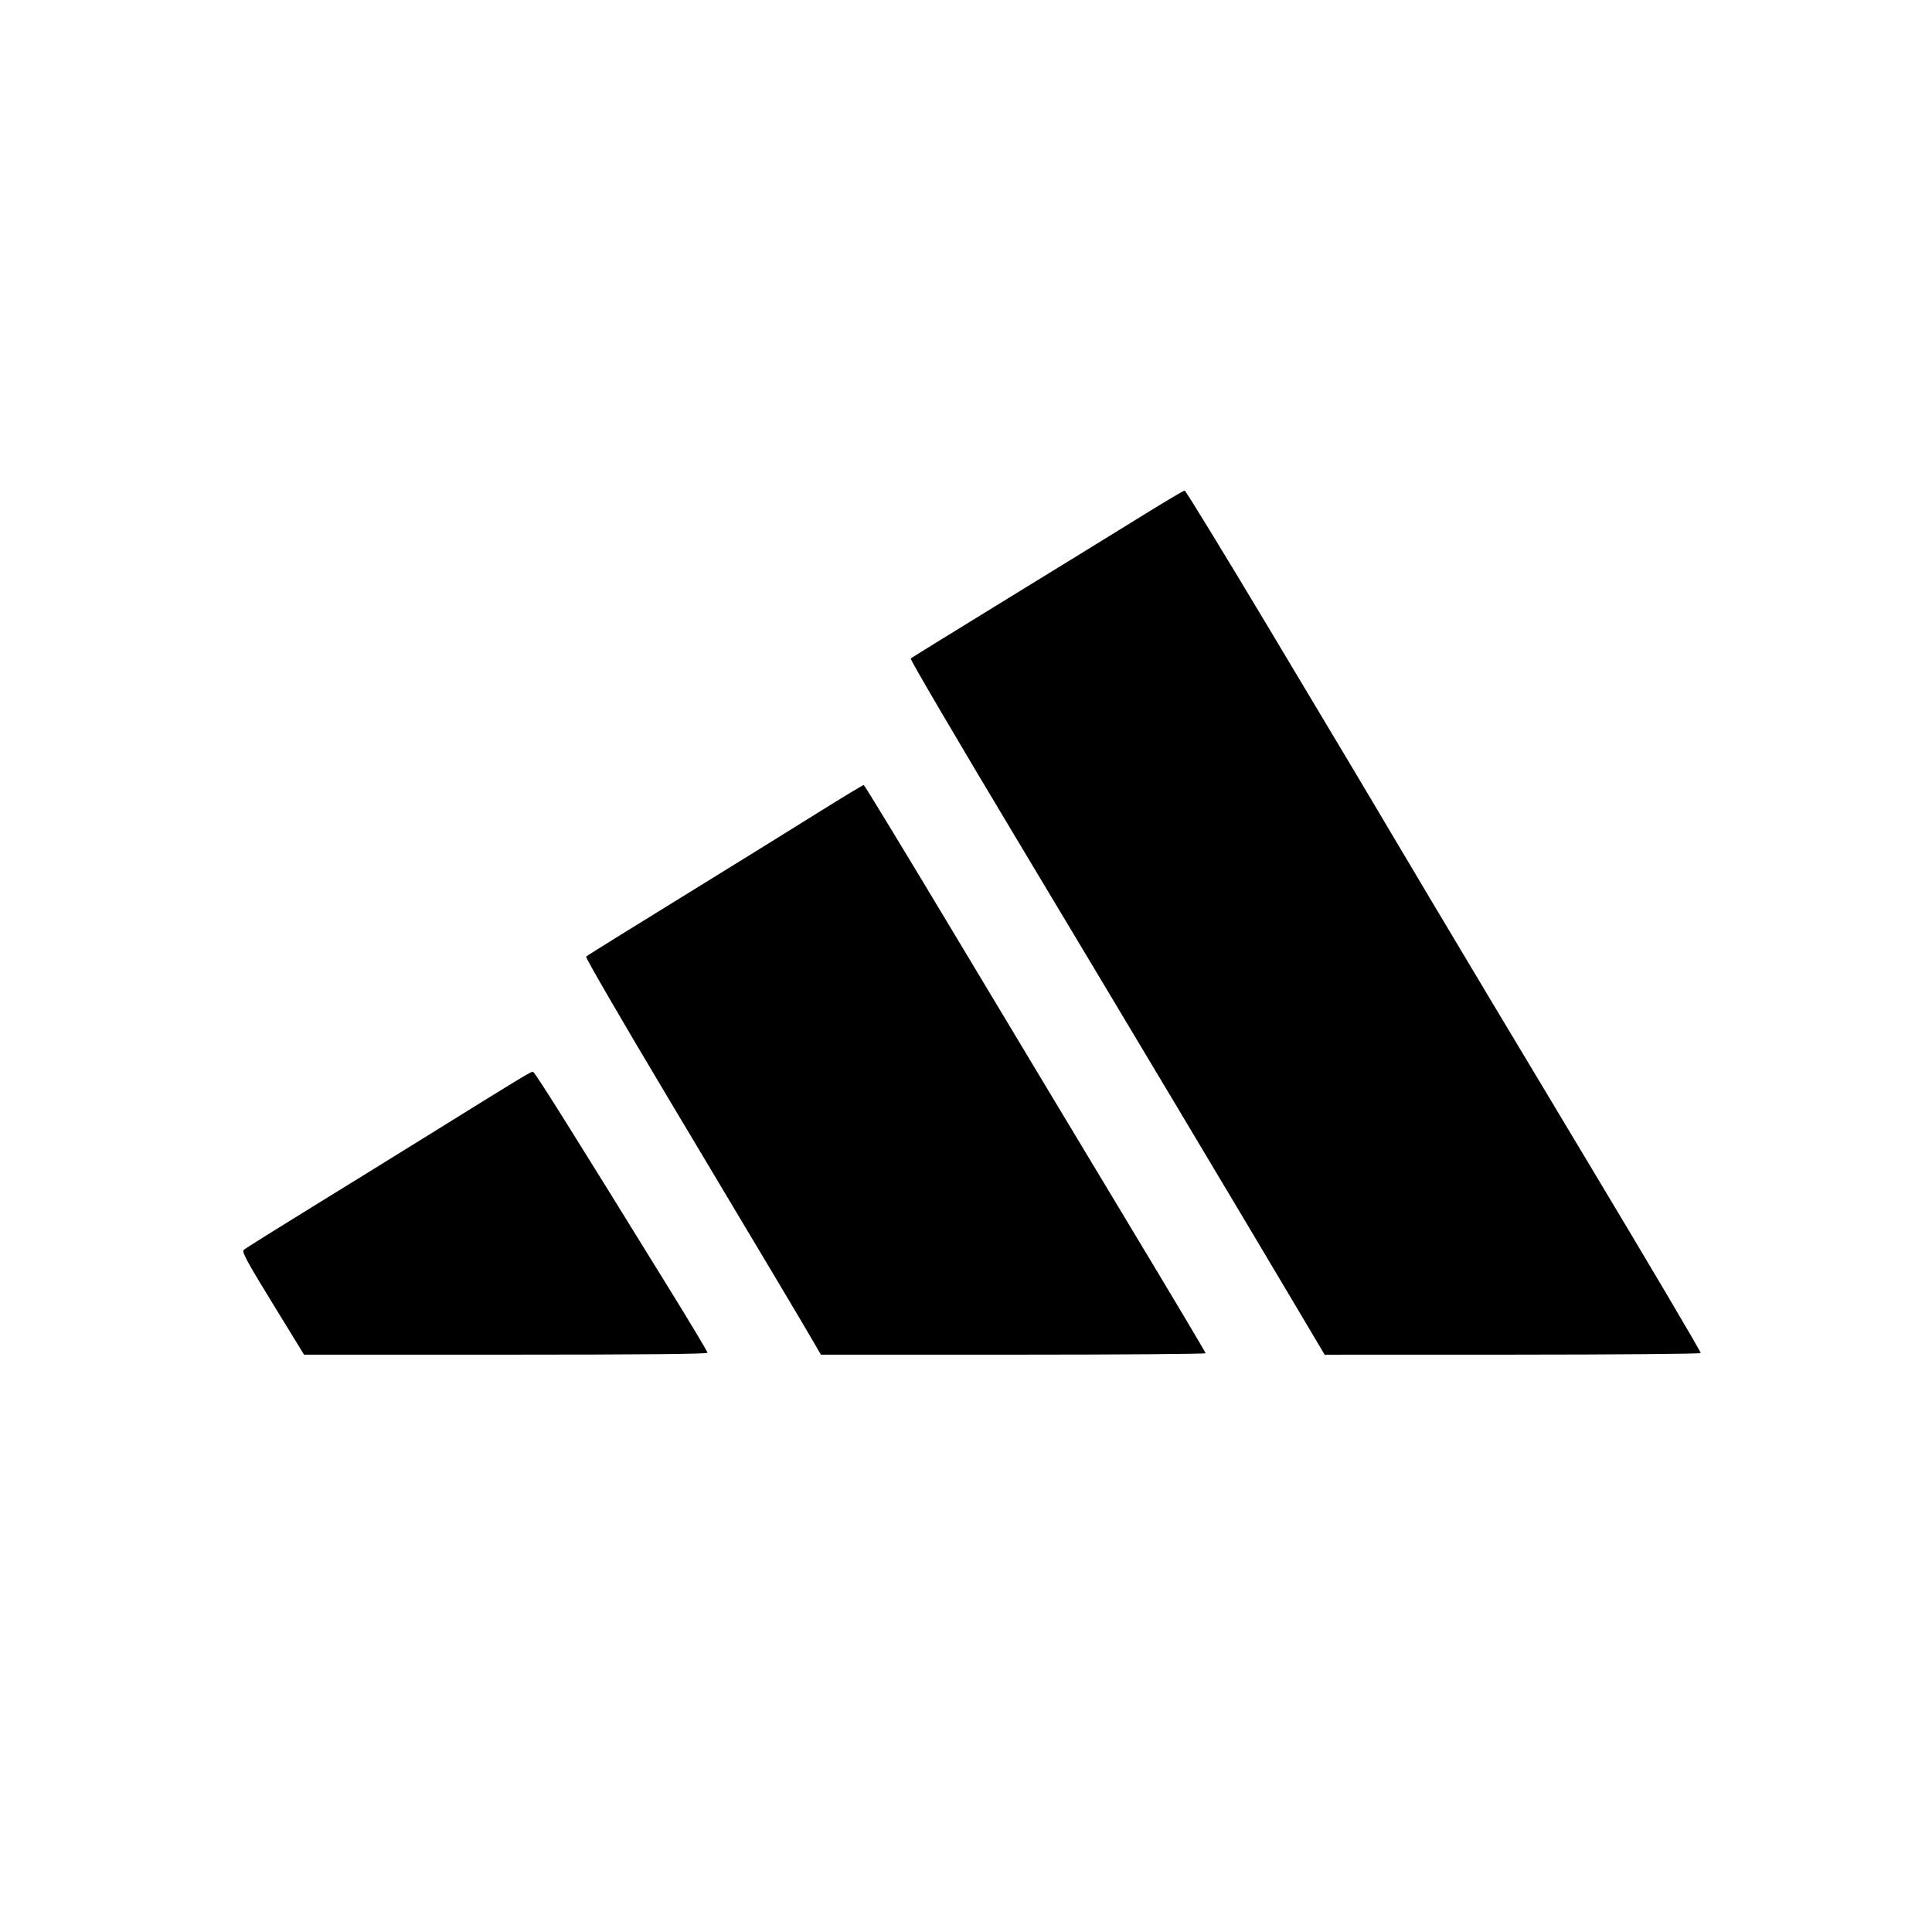
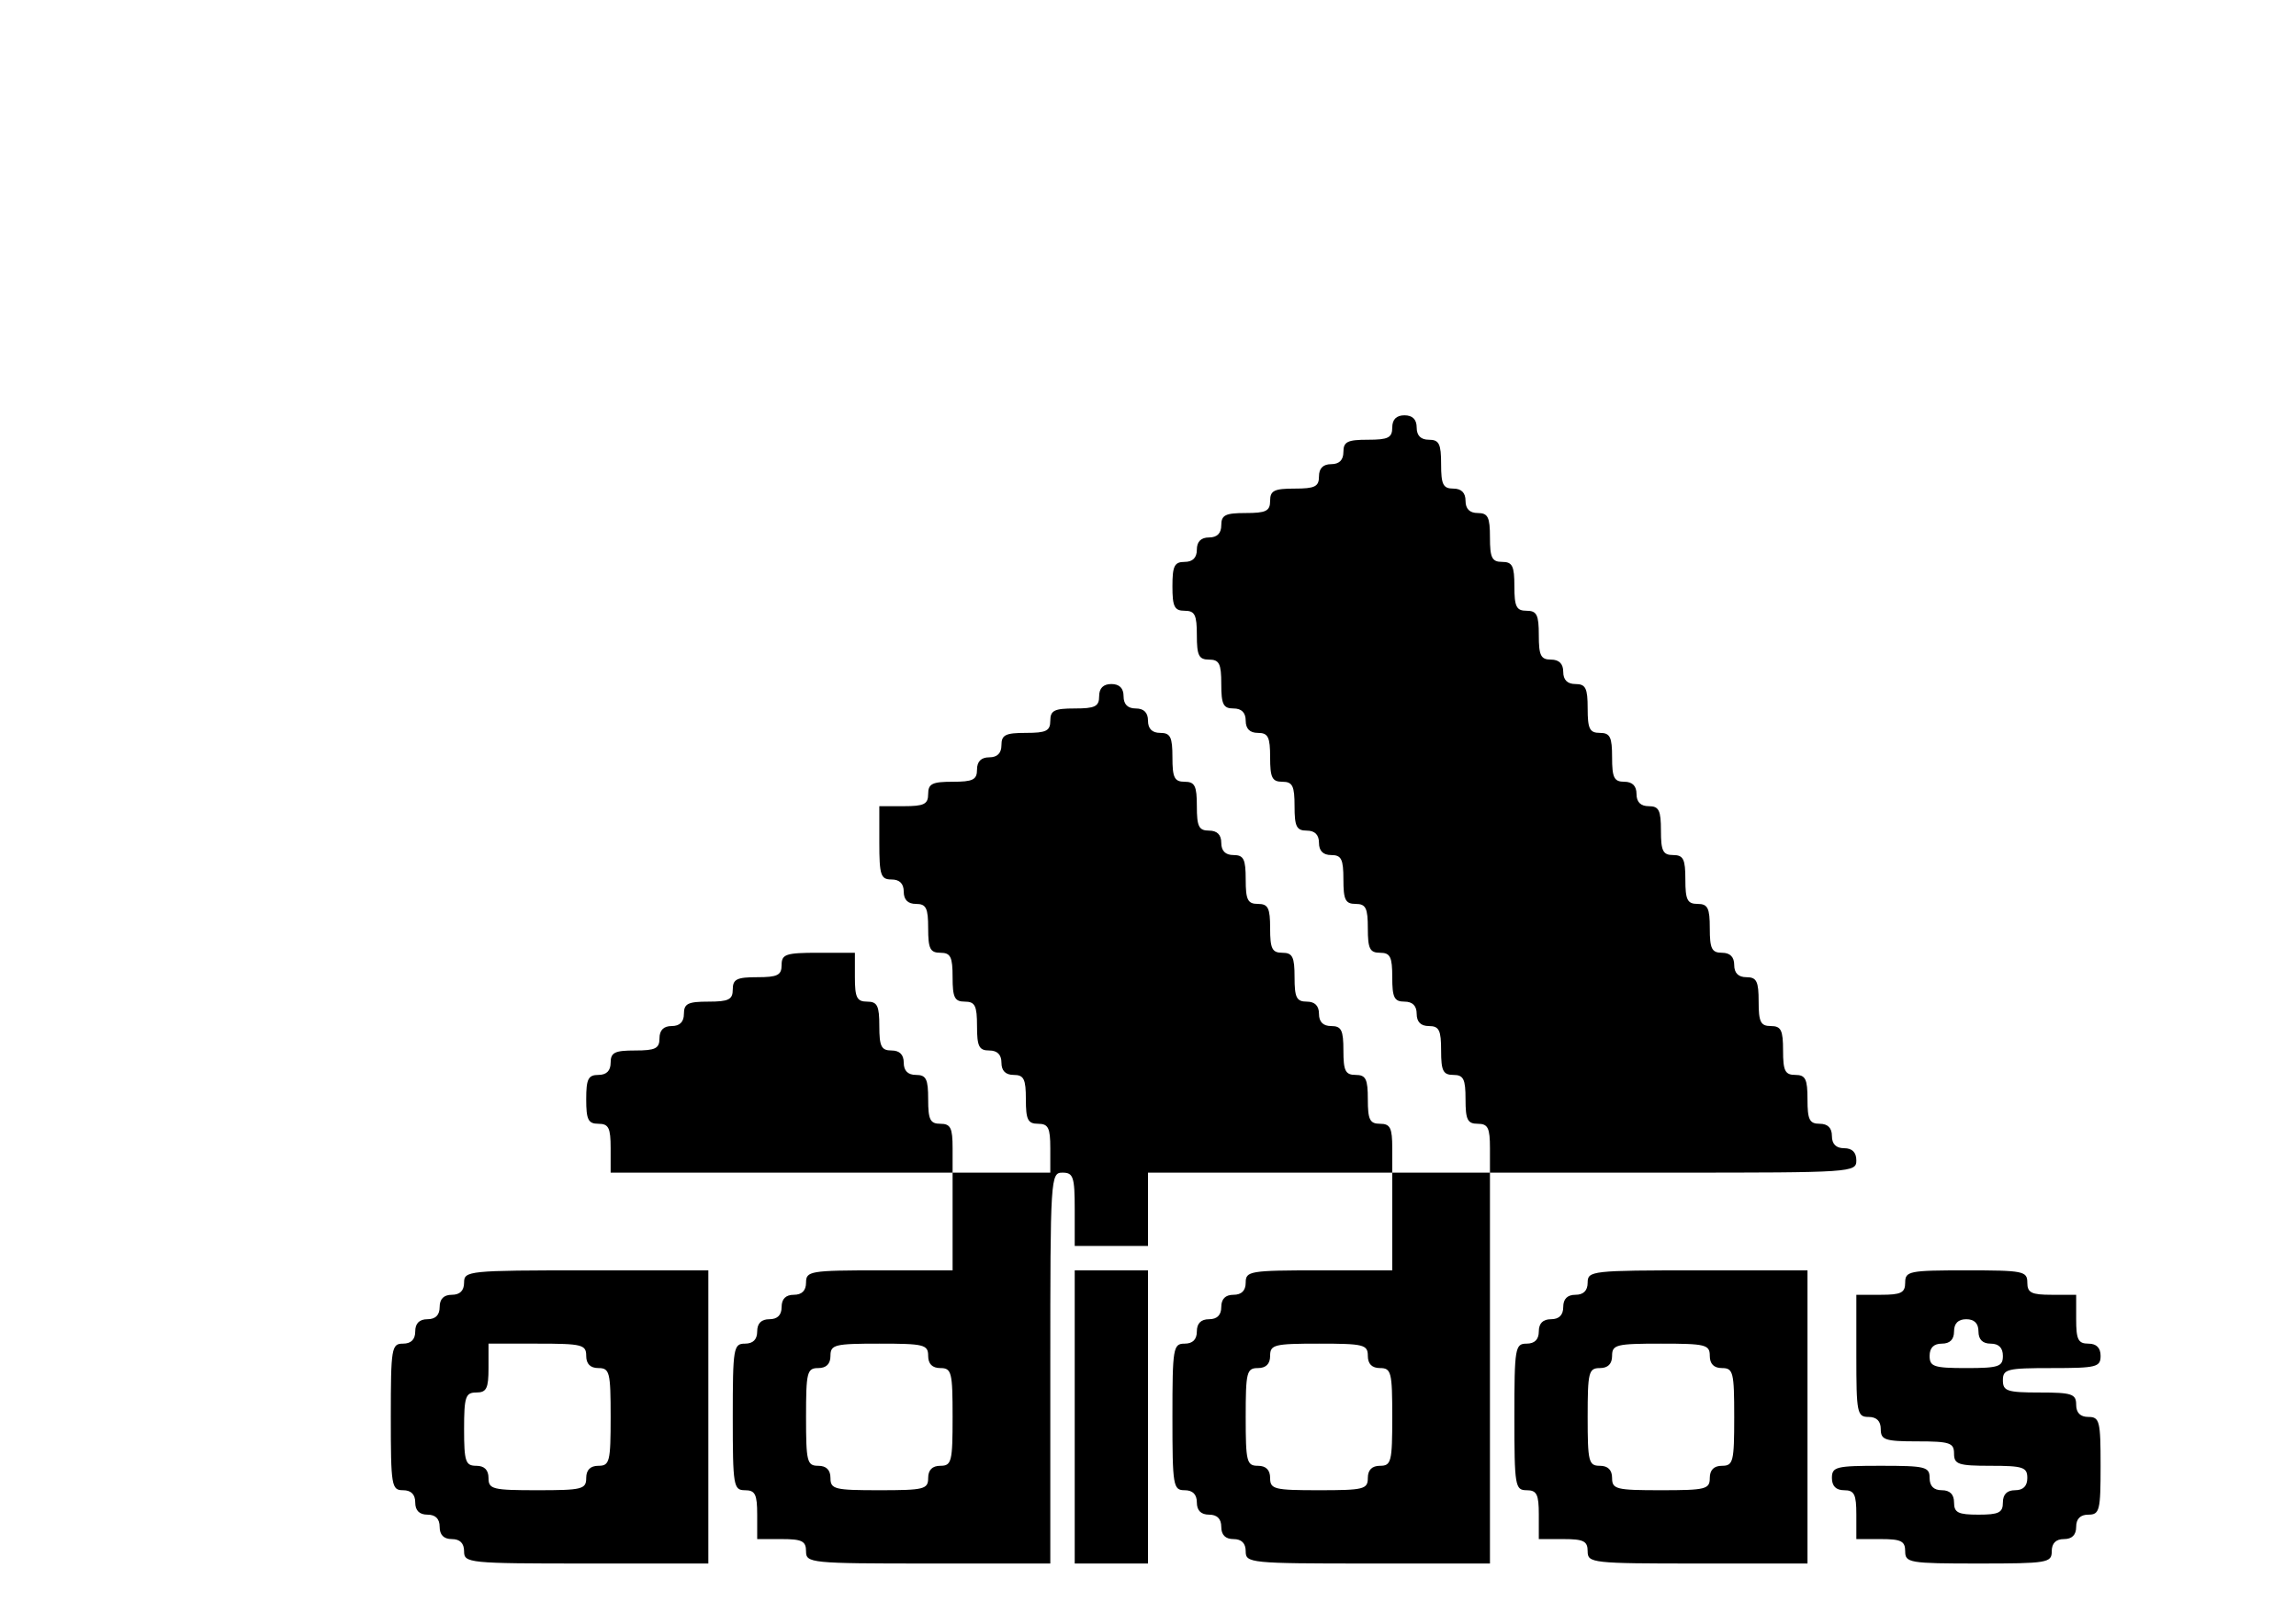
- <svg xmlns="http://www.w3.org/2000/svg" version="1.1" id="svg1" width="1024" height="1024" viewBox="0 0 1024 1024">
-   <defs id="defs1" />
-   <g id="g1">
-     <path style="fill:#000000" d="M 144.505,690.859 C 130.885,668.66 128.094,663.493 129.177,662.48 129.904,661.799 145.125,652.241 163,641.239 c 17.875,-11.002 47.575,-29.368 66,-40.813 48.238,-29.966 52.309,-32.432 53.462,-32.375 0.954,0.046 18.644,28.218 72.288,115.12 11.137,18.042 20.25,33.26 20.25,33.817 C 375,717.665 339.586,718 268.079,718 H 161.157 Z M 430.887,710.75 c -5.809,-10.024 -24.158,-40.813 -76.342,-128.098 -24.612,-41.166 -44.365,-75.196 -43.896,-75.621 0.469,-0.425 8.502,-5.495 17.852,-11.267 60.869,-37.572 87.612,-54.129 106.812,-66.13 11.997,-7.498 22.122,-13.603 22.5,-13.565 0.378,0.038 22.868,37.05 49.978,82.25 27.109,45.2 67.722,112.775 90.25,150.167 C 620.568,685.878 639,716.815 639,717.236 639,717.656 593.12,718 537.044,718 H 435.088 Z M 687.403,693.259 C 660.984,648.711 593.798,536.3 537.297,442.112 506.815,391.299 482.241,349.403 482.688,349.012 483.135,348.62 506.45,334.212 534.5,316.995 562.55,299.777 594.827,279.91 606.226,272.845 617.626,265.78 627.376,260 627.893,260 c 0.517,0 20.276,32.288 43.91,71.75 42.605,71.141 50.776,84.845 86.304,144.75 10.112,17.05 46.604,77.988 81.095,135.418 34.49,57.43 62.483,104.784 62.206,105.232 -0.277,0.447 -45.237,0.826 -99.912,0.841 l -99.409,0.027 z" id="path1" />
-   </g>
+ <svg xmlns="http://www.w3.org/2000/svg" viewBox="0 0 94 66" fill="none">
+   <path d="M 57 17.5 C 57 17.92, 56.83 18, 56 18 C 55.17 18, 55 18.08, 55 18.5 C 55 18.83, 54.83 19, 54.5 19 C 54.17 19, 54 19.17, 54 19.5 C 54 19.92, 53.83 20, 53 20 C 52.17 20, 52 20.08, 52 20.5 C 52 20.92, 51.83 21, 51 21 C 50.17 21, 50 21.08, 50 21.5 C 50 21.83, 49.83 22, 49.5 22 C 49.17 22, 49 22.17, 49 22.5 C 49 22.83, 48.83 23, 48.5 23 C 48.08 23, 48 23.17, 48 24 C 48 24.83, 48.08 25, 48.5 25 C 48.92 25, 49 25.17, 49 26 C 49 26.83, 49.08 27, 49.5 27 C 49.92 27, 50 27.17, 50 28 C 50 28.83, 50.08 29, 50.5 29 C 50.83 29, 51 29.17, 51 29.5 C 51 29.83, 51.17 30, 51.5 30 C 51.92 30, 52 30.17, 52 31 C 52 31.83, 52.08 32, 52.5 32 C 52.92 32, 53 32.17, 53 33 C 53 33.83, 53.08 34, 53.5 34 C 53.83 34, 54 34.17, 54 34.5 C 54 34.83, 54.17 35, 54.5 35 C 54.92 35, 55 35.17, 55 36 C 55 36.83, 55.08 37, 55.5 37 C 55.92 37, 56 37.17, 56 38 C 56 38.83, 56.08 39, 56.5 39 C 56.92 39, 57 39.17, 57 40 C 57 40.83, 57.08 41, 57.5 41 C 57.83 41, 58 41.17, 58 41.5 C 58 41.83, 58.17 42, 58.5 42 C 58.92 42, 59 42.17, 59 43 C 59 43.83, 59.08 44, 59.5 44 C 59.92 44, 60 44.17, 60 45 C 60 45.83, 60.08 46, 60.5 46 C 60.92 46, 61 46.17, 61 47 L 61 48 59 48 L 57 48 57 47 C 57 46.17, 56.92 46, 56.5 46 C 56.08 46, 56 45.83, 56 45 C 56 44.17, 55.92 44, 55.5 44 C 55.08 44, 55 43.83, 55 43 C 55 42.17, 54.92 42, 54.5 42 C 54.17 42, 54 41.83, 54 41.5 C 54 41.17, 53.83 41, 53.5 41 C 53.08 41, 53 40.83, 53 40 C 53 39.17, 52.92 39, 52.5 39 C 52.08 39, 52 38.83, 52 38 C 52 37.17, 51.92 37, 51.5 37 C 51.08 37, 51 36.83, 51 36 C 51 35.17, 50.92 35, 50.5 35 C 50.17 35, 50 34.83, 50 34.5 C 50 34.17, 49.83 34, 49.5 34 C 49.08 34, 49 33.83, 49 33 C 49 32.17, 48.92 32, 48.5 32 C 48.08 32, 48 31.83, 48 31 C 48 30.17, 47.92 30, 47.5 30 C 47.17 30, 47 29.83, 47 29.5 C 47 29.17, 46.83 29, 46.5 29 C 46.17 29, 46 28.83, 46 28.5 C 46 28.17, 45.83 28, 45.5 28 C 45.17 28, 45 28.17, 45 28.5 C 45 28.92, 44.83 29, 44 29 C 43.17 29, 43 29.08, 43 29.5 C 43 29.92, 42.83 30, 42 30 C 41.17 30, 41 30.08, 41 30.5 C 41 30.83, 40.83 31, 40.5 31 C 40.17 31, 40 31.17, 40 31.5 C 40 31.92, 39.83 32, 39 32 C 38.17 32, 38 32.08, 38 32.5 C 38 32.92, 37.83 33, 37 33 L 36 33 36 34.5 C 36 35.83, 36.06 36, 36.5 36 C 36.83 36, 37 36.17, 37 36.5 C 37 36.83, 37.17 37, 37.5 37 C 37.92 37, 38 37.17, 38 38 C 38 38.83, 38.08 39, 38.5 39 C 38.92 39, 39 39.17, 39 40 C 39 40.83, 39.08 41, 39.5 41 C 39.92 41, 40 41.17, 40 42 C 40 42.83, 40.08 43, 40.5 43 C 40.83 43, 41 43.17, 41 43.5 C 41 43.83, 41.17 44, 41.5 44 C 41.92 44, 42 44.17, 42 45 C 42 45.83, 42.08 46, 42.5 46 C 42.92 46, 43 46.17, 43 47 L 43 48 41 48 L 39 48 39 47 C 39 46.17, 38.92 46, 38.5 46 C 38.08 46, 38 45.83, 38 45 C 38 44.17, 37.92 44, 37.5 44 C 37.17 44, 37 43.83, 37 43.5 C 37 43.17, 36.83 43, 36.5 43 C 36.08 43, 36 42.83, 36 42 C 36 41.17, 35.92 41, 35.5 41 C 35.08 41, 35 40.83, 35 40 L 35 39 33.5 39 C 32.17 39, 32 39.06, 32 39.5 C 32 39.92, 31.83 40, 31 40 C 30.17 40, 30 40.08, 30 40.5 C 30 40.92, 29.83 41, 29 41 C 28.17 41, 28 41.08, 28 41.5 C 28 41.83, 27.83 42, 27.5 42 C 27.17 42, 27 42.17, 27 42.5 C 27 42.92, 26.83 43, 26 43 C 25.17 43, 25 43.08, 25 43.5 C 25 43.83, 24.83 44, 24.5 44 C 24.08 44, 24 44.17, 24 45 C 24 45.83, 24.08 46, 24.5 46 C 24.92 46, 25 46.17, 25 47 L 25 48 32 48 L 39 48 39 50 L 39 52 36 52 C 33.17 52, 33 52.03, 33 52.5 C 33 52.83, 32.83 53, 32.5 53 C 32.17 53, 32 53.17, 32 53.5 C 32 53.83, 31.83 54, 31.5 54 C 31.17 54, 31 54.17, 31 54.5 C 31 54.83, 30.83 55, 30.5 55 C 30.03 55, 30 55.17, 30 58 C 30 60.83, 30.03 61, 30.5 61 C 30.92 61, 31 61.17, 31 62 L 31 63 32 63 C 32.83 63, 33 63.08, 33 63.5 C 33 63.98, 33.17 64, 38 64 L 43 64 43 56 C 43 48.17, 43.01 48, 43.5 48 C 43.94 48, 44 48.17, 44 49.5 L 44 51 45.5 51 L 47 51 47 49.5 L 47 48 52 48 L 57 48 57 50 L 57 52 54 52 C 51.17 52, 51 52.03, 51 52.5 C 51 52.83, 50.83 53, 50.5 53 C 50.17 53, 50 53.17, 50 53.5 C 50 53.83, 49.83 54, 49.5 54 C 49.17 54, 49 54.17, 49 54.5 C 49 54.83, 48.83 55, 48.5 55 C 48.03 55, 48 55.17, 48 58 C 48 60.83, 48.03 61, 48.5 61 C 48.83 61, 49 61.17, 49 61.5 C 49 61.83, 49.17 62, 49.5 62 C 49.83 62, 50 62.17, 50 62.5 C 50 62.83, 50.17 63, 50.5 63 C 50.83 63, 51 63.17, 51 63.5 C 51 63.98, 51.17 64, 56 64 L 61 64 61 56 L 61 48 68.5 48 C 75.83 48, 76 47.99, 76 47.5 C 76 47.17, 75.83 47, 75.5 47 C 75.17 47, 75 46.83, 75 46.5 C 75 46.17, 74.83 46, 74.5 46 C 74.08 46, 74 45.83, 74 45 C 74 44.17, 73.92 44, 73.5 44 C 73.08 44, 73 43.83, 73 43 C 73 42.17, 72.92 42, 72.5 42 C 72.08 42, 72 41.83, 72 41 C 72 40.17, 71.92 40, 71.5 40 C 71.17 40, 71 39.83, 71 39.5 C 71 39.17, 70.83 39, 70.5 39 C 70.08 39, 70 38.83, 70 38 C 70 37.17, 69.92 37, 69.5 37 C 69.08 37, 69 36.83, 69 36 C 69 35.17, 68.92 35, 68.5 35 C 68.08 35, 68 34.83, 68 34 C 68 33.17, 67.92 33, 67.5 33 C 67.17 33, 67 32.83, 67 32.5 C 67 32.17, 66.83 32, 66.5 32 C 66.08 32, 66 31.83, 66 31 C 66 30.17, 65.92 30, 65.5 30 C 65.08 30, 65 29.83, 65 29 C 65 28.17, 64.92 28, 64.5 28 C 64.17 28, 64 27.83, 64 27.5 C 64 27.17, 63.83 27, 63.5 27 C 63.08 27, 63 26.83, 63 26 C 63 25.17, 62.92 25, 62.5 25 C 62.08 25, 62 24.83, 62 24 C 62 23.17, 61.92 23, 61.5 23 C 61.08 23, 61 22.83, 61 22 C 61 21.17, 60.92 21, 60.5 21 C 60.17 21, 60 20.83, 60 20.5 C 60 20.17, 59.83 20, 59.5 20 C 59.08 20, 59 19.83, 59 19 C 59 18.17, 58.92 18, 58.5 18 C 58.17 18, 58 17.83, 58 17.5 C 58 17.17, 57.83 17, 57.5 17 C 57.17 17, 57 17.17, 57 17.5 M 19 52.5 C 19 52.83, 18.83 53, 18.5 53 C 18.17 53, 18 53.17, 18 53.5 C 18 53.83, 17.83 54, 17.5 54 C 17.17 54, 17 54.17, 17 54.5 C 17 54.83, 16.83 55, 16.5 55 C 16.03 55, 16 55.17, 16 58 C 16 60.83, 16.03 61, 16.5 61 C 16.83 61, 17 61.17, 17 61.5 C 17 61.83, 17.17 62, 17.5 62 C 17.83 62, 18 62.17, 18 62.5 C 18 62.83, 18.17 63, 18.5 63 C 18.83 63, 19 63.17, 19 63.5 C 19 63.98, 19.17 64, 24 64 L 29 64 29 58 L 29 52 24 52 C 19.17 52, 19 52.02, 19 52.5 M 44 58 L 44 64 45.5 64 L 47 64 47 58 L 47 52 45.5 52 L 44 52 44 58 M 65 52.5 C 65 52.83, 64.83 53, 64.5 53 C 64.17 53, 64 53.17, 64 53.5 C 64 53.83, 63.83 54, 63.5 54 C 63.17 54, 63 54.17, 63 54.5 C 63 54.83, 62.83 55, 62.5 55 C 62.03 55, 62 55.17, 62 58 C 62 60.83, 62.03 61, 62.5 61 C 62.92 61, 63 61.17, 63 62 L 63 63 64 63 C 64.83 63, 65 63.08, 65 63.5 C 65 63.98, 65.17 64, 69.5 64 L 74 64 74 58 L 74 52 69.5 52 C 65.17 52, 65 52.02, 65 52.5 M 78 52.5 C 78 52.92, 77.83 53, 77 53 L 76 53 76 55.5 C 76 57.83, 76.03 58, 76.5 58 C 76.83 58, 77 58.17, 77 58.5 C 77 58.94, 77.17 59, 78.5 59 C 79.83 59, 80 59.06, 80 59.5 C 80 59.94, 80.17 60, 81.5 60 C 82.83 60, 83 60.06, 83 60.5 C 83 60.83, 82.83 61, 82.5 61 C 82.17 61, 82 61.17, 82 61.5 C 82 61.92, 81.83 62, 81 62 C 80.17 62, 80 61.92, 80 61.5 C 80 61.17, 79.83 61, 79.5 61 C 79.17 61, 79 60.83, 79 60.5 C 79 60.04, 78.83 60, 77 60 C 75.17 60, 75 60.04, 75 60.5 C 75 60.83, 75.17 61, 75.5 61 C 75.92 61, 76 61.17, 76 62 L 76 63 77 63 C 77.83 63, 78 63.08, 78 63.5 C 78 63.97, 78.17 64, 81 64 C 83.83 64, 84 63.97, 84 63.5 C 84 63.17, 84.17 63, 84.5 63 C 84.83 63, 85 62.83, 85 62.5 C 85 62.17, 85.17 62, 85.5 62 C 85.96 62, 86 61.83, 86 60 C 86 58.17, 85.96 58, 85.5 58 C 85.17 58, 85 57.83, 85 57.5 C 85 57.06, 84.83 57, 83.5 57 C 82.17 57, 82 56.94, 82 56.5 C 82 56.04, 82.17 56, 84 56 C 85.83 56, 86 55.96, 86 55.5 C 86 55.17, 85.83 55, 85.5 55 C 85.08 55, 85 54.83, 85 54 L 85 53 84 53 C 83.17 53, 83 52.92, 83 52.5 C 83 52.03, 82.83 52, 80.5 52 C 78.17 52, 78 52.03, 78 52.5 M 80 54.5 C 80 54.83, 79.83 55, 79.5 55 C 79.17 55, 79 55.17, 79 55.5 C 79 55.94, 79.17 56, 80.5 56 C 81.83 56, 82 55.94, 82 55.5 C 82 55.17, 81.83 55, 81.5 55 C 81.17 55, 81 54.83, 81 54.5 C 81 54.17, 80.83 54, 80.5 54 C 80.17 54, 80 54.17, 80 54.5 M 20 56 C 20 56.83, 19.92 57, 19.5 57 C 19.06 57, 19 57.17, 19 58.5 C 19 59.83, 19.06 60, 19.5 60 C 19.83 60, 20 60.17, 20 60.5 C 20 60.96, 20.17 61, 22 61 C 23.83 61, 24 60.96, 24 60.5 C 24 60.17, 24.17 60, 24.5 60 C 24.96 60, 25 59.83, 25 58 C 25 56.17, 24.96 56, 24.5 56 C 24.17 56, 24 55.83, 24 55.5 C 24 55.04, 23.83 55, 22 55 L 20 55 20 56 M 34 55.5 C 34 55.83, 33.83 56, 33.5 56 C 33.04 56, 33 56.17, 33 58 C 33 59.83, 33.04 60, 33.5 60 C 33.83 60, 34 60.17, 34 60.5 C 34 60.96, 34.17 61, 36 61 C 37.83 61, 38 60.96, 38 60.5 C 38 60.17, 38.17 60, 38.5 60 C 38.96 60, 39 59.83, 39 58 C 39 56.17, 38.96 56, 38.5 56 C 38.17 56, 38 55.83, 38 55.5 C 38 55.04, 37.83 55, 36 55 C 34.17 55, 34 55.04, 34 55.5 M 52 55.5 C 52 55.83, 51.83 56, 51.5 56 C 51.04 56, 51 56.17, 51 58 C 51 59.83, 51.04 60, 51.5 60 C 51.83 60, 52 60.17, 52 60.5 C 52 60.96, 52.17 61, 54 61 C 55.83 61, 56 60.96, 56 60.5 C 56 60.17, 56.17 60, 56.5 60 C 56.96 60, 57 59.83, 57 58 C 57 56.17, 56.96 56, 56.5 56 C 56.17 56, 56 55.83, 56 55.5 C 56 55.04, 55.83 55, 54 55 C 52.17 55, 52 55.04, 52 55.5 M 66 55.5 C 66 55.83, 65.83 56, 65.5 56 C 65.04 56, 65 56.17, 65 58 C 65 59.83, 65.04 60, 65.5 60 C 65.83 60, 66 60.17, 66 60.5 C 66 60.96, 66.17 61, 68 61 C 69.83 61, 70 60.96, 70 60.5 C 70 60.17, 70.17 60, 70.5 60 C 70.96 60, 71 59.83, 71 58 C 71 56.17, 70.96 56, 70.5 56 C 70.17 56, 70 55.83, 70 55.5 C 70 55.04, 69.83 55, 68 55 C 66.17 55, 66 55.04, 66 55.5" fill="currentColor" fill-rule="evenodd" />
</svg>
